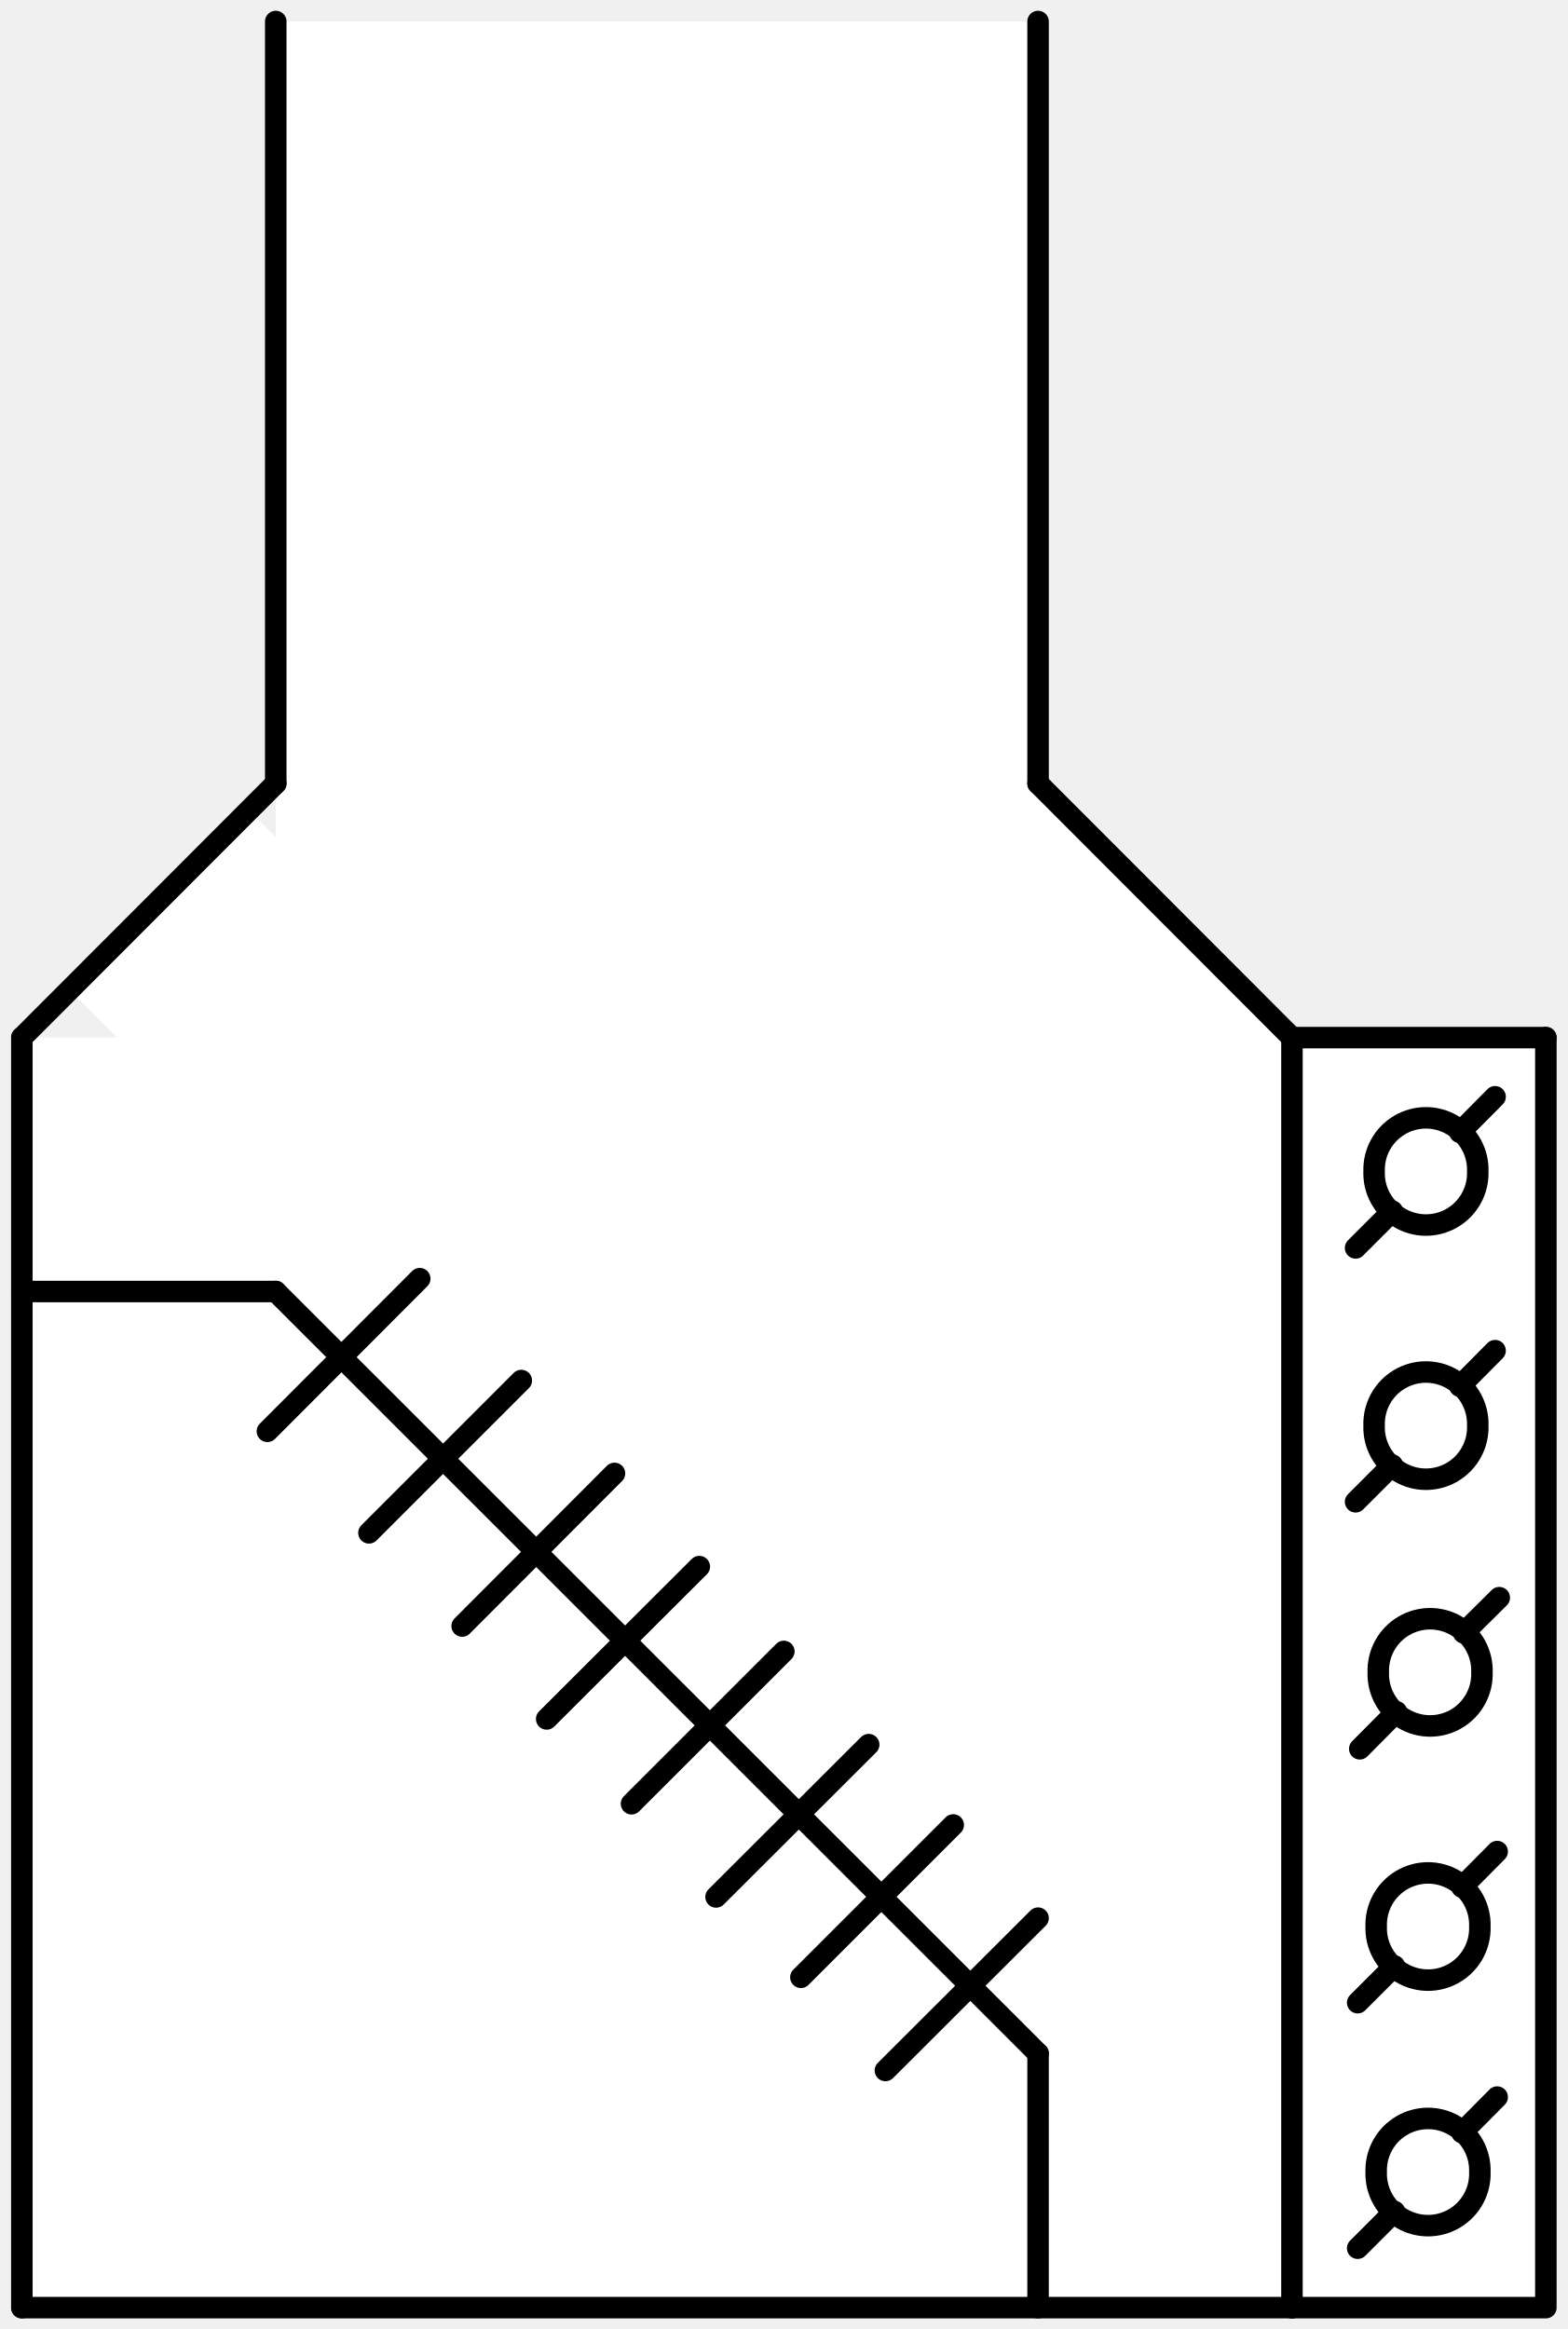
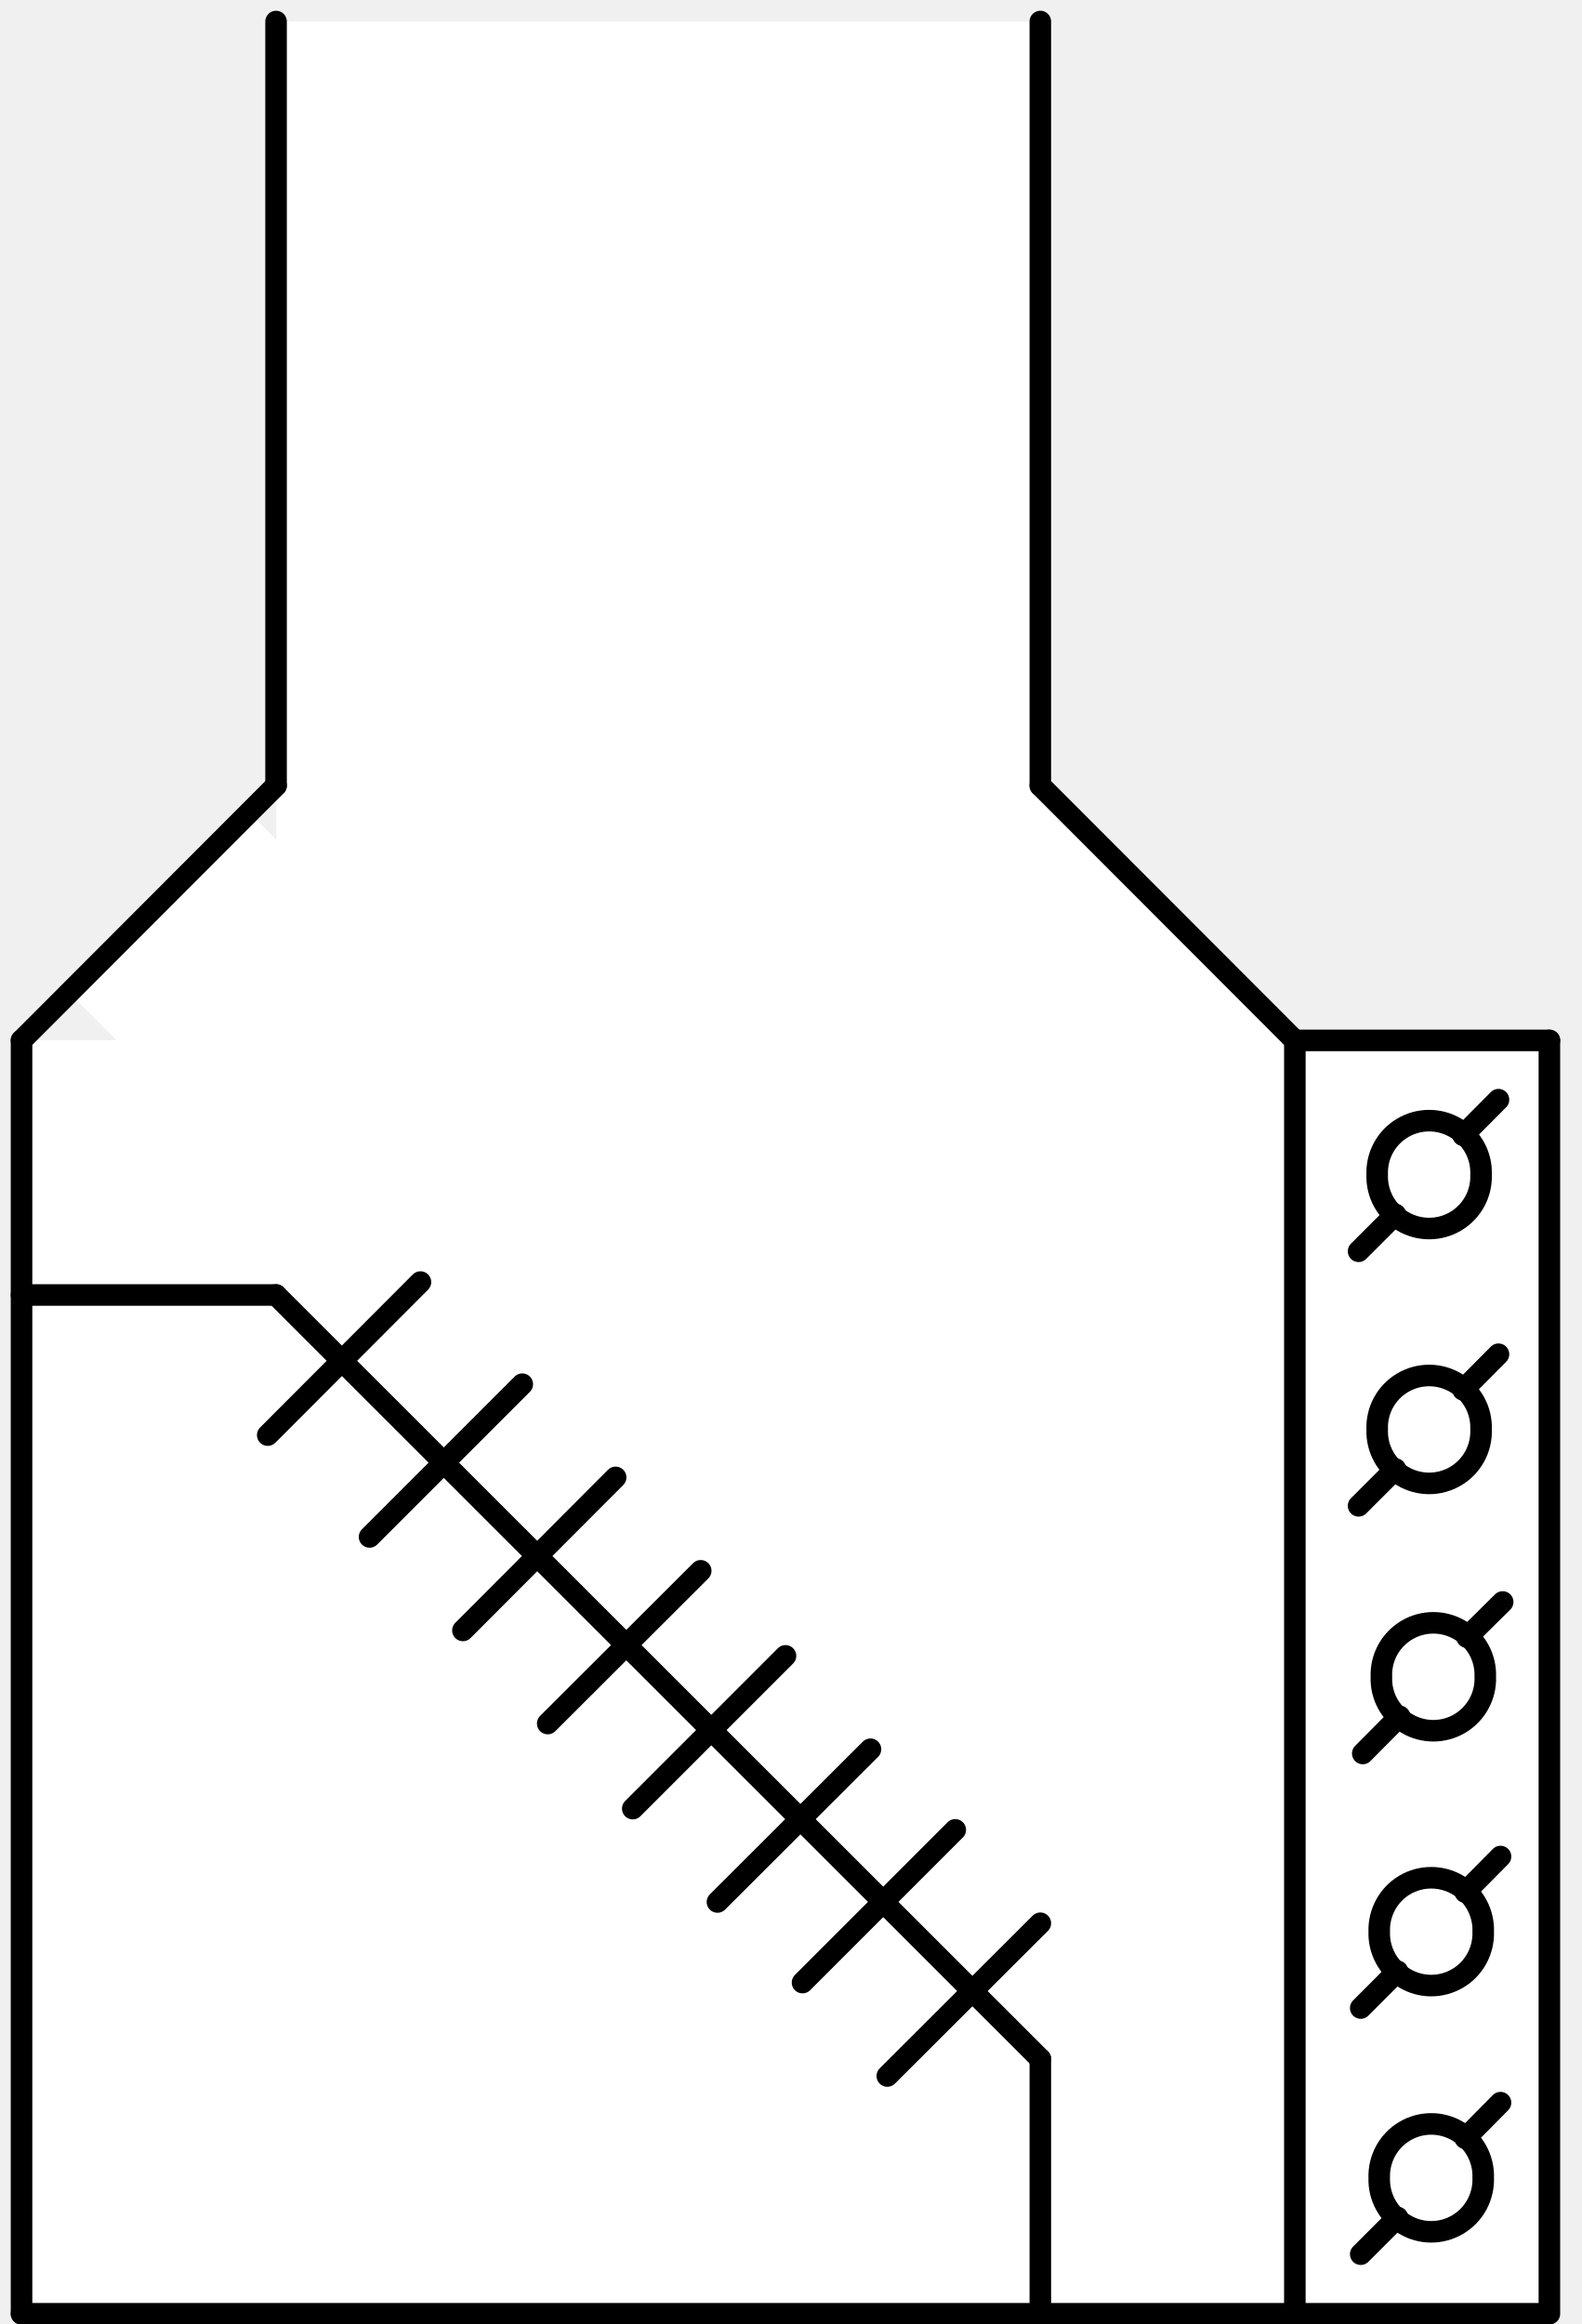
- <svg xmlns="http://www.w3.org/2000/svg" xmlns:ns1="http://schemas.microsoft.com/visio/2003/SVGExtensions/" width="0.729in" height="1.083in" viewBox="0 0 52.464 77.975" xml:space="preserve" color-interpolation-filters="sRGB" class="st4">
-   <ns1:documentProperties ns1:langID="1036" ns1:metric="true" ns1:viewMarkup="false" />
-   <style type="text/css">
- 	
- 		.st1 {fill:#ffffff;stroke:none;stroke-linecap:round;stroke-linejoin:round;stroke-width:0.72}
- 		.st2 {fill:#ffffff}
- 		.st3 {stroke:#000000;stroke-linecap:round;stroke-linejoin:round;stroke-width:0.72}
- 		.st4 {fill:none;fill-rule:evenodd;font-size:12;overflow:visible;stroke-linecap:square;stroke-miterlimit:3}
- 	
- 	</style>
-   <g ns1:mID="0" ns1:index="1" ns1:groupContext="foregroundPage">
-     <ns1:pageProperties ns1:drawingScale="0.0393701" ns1:pageScale="0.0393701" ns1:drawingUnits="24" ns1:shadowOffsetX="8.50394" ns1:shadowOffsetY="-8.50394" />
-     <g id="group156-1" transform="translate(0.72,-0.72)" ns1:mID="156" ns1:groupContext="group">
-       <ns1:userDefs>
-         <ns1:ud ns1:nameU="guid" ns1:prompt="" ns1:val="VT4({D74133B6-B735-4DA0-8F29-D0C29C46DCF0})" />
-         <ns1:ud ns1:nameU="GUID_M" ns1:prompt="" ns1:val="VT4({D74133B6-B735-4DA0-8F29-D0C29C46DCF0})" />
-         <ns1:ud ns1:nameU="Bob_Guid" ns1:prompt="" ns1:val="VT4()" />
-         <ns1:ud ns1:nameU="Xpo_Guid" ns1:prompt="" ns1:val="VT4({D74133B6-B735-4DA0-8F29-D0C29C46DCF0})" />
-       </ns1:userDefs>
-       <g id="shape157-2" ns1:mID="157" ns1:groupContext="shape" transform="translate(-47.7064,-15.4292) rotate(-45)">
-         <ns1:userDefs>
-           <ns1:ud ns1:nameU="guid" ns1:prompt="" ns1:val="VT4({A7AC7F8B-DF82-4D67-9685-F891EEC45BCD})" />
-           <ns1:ud ns1:nameU="GUID_M" ns1:prompt="" ns1:val="VT4({A7AC7F8B-DF82-4D67-9685-F891EEC45BCD})" />
-           <ns1:ud ns1:nameU="Bob_Guid" ns1:prompt="" ns1:val="VT4()" />
-         </ns1:userDefs>
-         <rect x="0" y="69.472" width="8.504" height="8.504" class="st1" />
-       </g>
-       <g id="shape158-4" ns1:mID="158" ns1:groupContext="shape" transform="translate(-18.0861,-13.8685) rotate(-45)">
-         <ns1:userDefs>
-           <ns1:ud ns1:nameU="guid" ns1:prompt="" ns1:val="VT4({7BA8BDC7-E3D0-48E1-B42C-812656B14A6B})" />
-           <ns1:ud ns1:nameU="GUID_M" ns1:prompt="" ns1:val="VT4({7BA8BDC7-E3D0-48E1-B42C-812656B14A6B})" />
-           <ns1:ud ns1:nameU="Bob_Guid" ns1:prompt="" ns1:val="VT4()" />
-         </ns1:userDefs>
-         <rect x="0" y="65.706" width="7.937" height="12.27" class="st1" />
-       </g>
-       <g id="shape159-6" ns1:mID="159" ns1:groupContext="shape" transform="translate(8.50394,-42.5197)">
-         <ns1:userDefs>
-           <ns1:ud ns1:nameU="guid" ns1:prompt="" ns1:val="VT4({32F00416-F782-45D8-BCBB-A2C0A87FE5B3})" />
-           <ns1:ud ns1:nameU="GUID_M" ns1:prompt="" ns1:val="VT4({32F00416-F782-45D8-BCBB-A2C0A87FE5B3})" />
-           <ns1:ud ns1:nameU="Bob_Guid" ns1:prompt="" ns1:val="VT4()" />
-         </ns1:userDefs>
-         <rect x="0" y="43.96" width="25.512" height="34.016" class="st1" />
-       </g>
-       <g id="shape160-8" ns1:mID="160" ns1:groupContext="shape">
-         <ns1:userDefs>
-           <ns1:ud ns1:nameU="guid" ns1:prompt="" ns1:val="VT4({2169D598-1CC5-40C7-B0CE-A212F9CB3955})" />
-           <ns1:ud ns1:nameU="GUID_M" ns1:prompt="" ns1:val="VT4({2169D598-1CC5-40C7-B0CE-A212F9CB3955})" />
-           <ns1:ud ns1:nameU="Bob_Guid" ns1:prompt="" ns1:val="VT4()" />
-         </ns1:userDefs>
-         <rect x="0" y="35.456" width="51.024" height="42.52" class="st1" />
-       </g>
-       <g id="shape161-10" ns1:mID="161" ns1:groupContext="shape">
-         <ns1:userDefs>
-           <ns1:ud ns1:nameU="guid" ns1:prompt="" ns1:val="VT4({C5FCB271-829B-4166-B92A-FBA495880931})" />
-           <ns1:ud ns1:nameU="GUID_M" ns1:prompt="" ns1:val="VT4({C5FCB271-829B-4166-B92A-FBA495880931})" />
-           <ns1:ud ns1:nameU="Bob_Guid" ns1:prompt="" ns1:val="VT4()" />
-         </ns1:userDefs>
-         <path d="M48.74 39.94 A1.736 1.736 -180 1 0 45.27 39.94 A1.736 1.736 -180 1 0 48.74 39.94 Z M48.74 48.45         A1.736 1.736 -180 1 0 45.27 48.45 A1.736 1.736 -180 1 0 48.74 48.45 Z M48.81 65.22 A1.736         1.736 -180 1 0 45.34 65.22 A1.736 1.736 -180 1 0 48.81 65.22 Z M48.88 56.71 A1.736 1.736 -180         1 0 45.41 56.71 A1.736 1.736 -180 1 0 48.88 56.71 Z M48.81 73.44 A1.736 1.736 -180 1 0 45.34         73.44 A1.736 1.736 -180 1 0 48.81 73.44 Z" class="st2" />
-         <path d="M8.5 1.44 L8.5 26.95" class="st3" />
-         <path d="M34.02 1.44 L34.02 26.95" class="st3" />
-         <path d="M0 43.96 L8.5 43.96" class="st3" />
-         <path d="M8.5 26.95 L0 35.46" class="st3" />
-         <path d="M48.74 39.94 A1.736 1.736 -180 1 0 45.27 39.94 A1.736 1.736 -180 1 0 48.74 39.94" class="st3" />
-         <path d="M48.14 38.63 L49.32 37.44" class="st3" />
-         <path d="M8.22 48.64 L13.32 43.53" class="st3" />
-         <path d="M11.62 52.04 L16.72 46.94" class="st3" />
-         <path d="M14.74 55.16 L19.84 50.05" class="st3" />
-         <path d="M45.88 49.77 L44.65 51" class="st3" />
-         <path d="M42.52 35.46 L34.02 26.95" class="st3" />
-         <path d="M45.88 41.27 L44.65 42.5" class="st3" />
-         <path d="M48.74 48.45 A1.736 1.736 -180 1 0 45.27 48.45 A1.736 1.736 -180 1 0 48.74 48.45" class="st3" />
-         <path d="M48.14 47.13 L49.32 45.94" class="st3" />
-         <path d="M48.27 55.39 L49.46 54.21" class="st3" />
-         <path d="M28.91 70.04 L34.02 64.94" class="st3" />
-         <path d="M45.95 66.54 L44.72 67.77" class="st3" />
-         <path d="M46.02 58.03 L44.79 59.27" class="st3" />
-         <path d="M48.81 65.22 A1.736 1.736 -180 1 0 45.34 65.22 A1.736 1.736 -180 1 0 48.81 65.22" class="st3" />
-         <path d="M48.88 56.71 A1.736 1.736 -180 1 0 45.41 56.71 A1.736 1.736 -180 1 0 48.88 56.71" class="st3" />
-         <path d="M48.21 72.12 L49.39 70.93" class="st3" />
-         <path d="M48.21 63.9 L49.39 62.71" class="st3" />
-         <path d="M0 35.46 L0 77.98" class="st3" />
-         <path d="M0 77.98 L42.52 77.98" class="st3" />
-         <path d="M34.02 69.47 L8.5 43.96" class="st3" />
-         <path d="M17.57 58.27 L22.68 53.17" class="st3" />
-         <path d="M20.41 61.11 L25.51 56.01" class="st3" />
-         <path d="M23.24 64.23 L28.35 59.13" class="st3" />
-         <path d="M26.08 66.92 L31.18 61.82" class="st3" />
-         <path d="M34.02 77.98 L34.02 69.47" class="st3" />
-         <path d="M51.02 35.46 L42.52 35.46 L42.52 77.98" class="st3" />
-         <path d="M51.02 35.46 L51.02 77.98 L42.52 77.98" class="st3" />
-         <path d="M45.95 74.76 L44.72 75.99" class="st3" />
-         <path d="M48.81 73.44 A1.736 1.736 -180 1 0 45.34 73.44 A1.736 1.736 -180 1 0 48.81 73.44" class="st3" />
-       </g>
-     </g>
+ <svg xmlns="http://www.w3.org/2000/svg" width="66pt" height="97pt" viewBox="0 0 66 97" version="1.1">
+   <g id="surface1">
+     <path style=" stroke:none;fill-rule:evenodd;fill:rgb(100%,100%,100%);fill-opacity:1;" d="M 2.672 41.219 L 10.188 33.703 L 17.703 41.219 L 10.188 48.734 Z " />
+     <path style=" stroke:none;fill-rule:evenodd;fill:rgb(100%,100%,100%);fill-opacity:1;" d="M 36.367 39.84 L 43.383 32.824 L 54.23 43.672 L 47.215 50.688 Z " />
+     <path style=" stroke:none;fill-rule:evenodd;fill:rgb(100%,100%,100%);fill-opacity:1;" d="M 11.531 0.898 L 43.418 0.898 L 43.418 43.418 L 11.531 43.418 Z " />
+     <path style=" stroke:none;fill-rule:evenodd;fill:rgb(100%,100%,100%);fill-opacity:1;" d="M 0.898 43.418 L 64.68 43.418 L 64.68 96.57 L 0.898 96.57 Z " />
+     <path style=" stroke:none;fill-rule:evenodd;fill:rgb(100%,100%,100%);fill-opacity:1;" d="M 61.824 49.023 C 61.855 48.23 61.449 47.484 60.766 47.078 C 60.082 46.672 59.23 46.672 58.547 47.078 C 57.863 47.484 57.457 48.23 57.488 49.023 C 57.457 49.82 57.863 50.566 58.547 50.973 C 59.23 51.379 60.082 51.379 60.766 50.973 C 61.449 50.566 61.855 49.82 61.824 49.023 Z M 61.824 59.664 C 61.855 58.867 61.449 58.121 60.766 57.715 C 60.082 57.309 59.23 57.309 58.547 57.715 C 57.863 58.121 57.457 58.867 57.488 59.664 C 57.457 60.457 57.863 61.203 58.547 61.609 C 59.23 62.016 60.082 62.016 60.766 61.609 C 61.449 61.203 61.855 60.457 61.824 59.664 Z M 61.914 80.625 C 61.941 79.832 61.535 79.082 60.852 78.676 C 60.168 78.273 59.32 78.273 58.637 78.676 C 57.953 79.082 57.547 79.832 57.574 80.625 C 57.547 81.418 57.953 82.168 58.637 82.57 C 59.32 82.977 60.168 82.977 60.852 82.57 C 61.535 82.168 61.941 81.418 61.914 80.625 Z M 62 69.988 C 62.031 69.191 61.621 68.445 60.941 68.039 C 60.258 67.633 59.406 67.633 58.723 68.039 C 58.039 68.445 57.633 69.191 57.664 69.988 C 57.633 70.781 58.039 71.527 58.723 71.934 C 59.406 72.34 60.258 72.34 60.941 71.934 C 61.621 71.527 62.031 70.781 62 69.988 Z M 61.914 90.898 C 61.941 90.105 61.535 89.359 60.852 88.953 C 60.168 88.547 59.32 88.547 58.637 88.953 C 57.953 89.359 57.547 90.105 57.574 90.898 C 57.547 91.695 57.953 92.441 58.637 92.848 C 59.32 93.254 60.168 93.254 60.852 92.848 C 61.535 92.441 61.941 91.695 61.914 90.898 Z " />
+     <path style="fill:none;stroke-width:0.72;stroke-linecap:round;stroke-linejoin:round;stroke:rgb(0%,0%,0%);stroke-opacity:1;stroke-miterlimit:3;" d="M 8.499 1.439 L 8.499 26.951 " transform="matrix(1.249998,0,0,1.249998,0.900044,-0.899999)" />
+     <path style="fill:none;stroke-width:0.72;stroke-linecap:round;stroke-linejoin:round;stroke:rgb(0%,0%,0%);stroke-opacity:1;stroke-miterlimit:3;" d="M 34.021 1.439 L 34.021 26.951 " transform="matrix(1.249998,0,0,1.249998,0.900044,-0.899999)" />
+     <path style="fill:none;stroke-width:0.72;stroke-linecap:round;stroke-linejoin:round;stroke:rgb(0%,0%,0%);stroke-opacity:1;stroke-miterlimit:3;" d="M -0.001 43.961 L 8.499 43.961 " transform="matrix(1.249998,0,0,1.249998,0.900044,-0.899999)" />
+     <path style="fill:none;stroke-width:0.72;stroke-linecap:round;stroke-linejoin:round;stroke:rgb(0%,0%,0%);stroke-opacity:1;stroke-miterlimit:3;" d="M 8.499 26.951 L -0.001 35.461 " transform="matrix(1.249998,0,0,1.249998,0.900044,-0.899999)" />
+     <path style="fill:none;stroke-width:0.72;stroke-linecap:round;stroke-linejoin:round;stroke:rgb(0%,0%,0%);stroke-opacity:1;stroke-miterlimit:3;" d="M 48.739 39.939 C 48.764 39.304 48.439 38.708 47.893 38.383 C 47.346 38.058 46.664 38.058 46.118 38.383 C 45.571 38.708 45.246 39.304 45.271 39.939 C 45.246 40.576 45.571 41.173 46.118 41.498 C 46.664 41.823 47.346 41.823 47.893 41.498 C 48.439 41.173 48.764 40.576 48.739 39.939 " transform="matrix(1.249998,0,0,1.249998,0.900044,-0.899999)" />
+     <path style="fill:none;stroke-width:0.72;stroke-linecap:round;stroke-linejoin:round;stroke:rgb(0%,0%,0%);stroke-opacity:1;stroke-miterlimit:3;" d="M 48.139 38.629 L 49.321 37.439 " transform="matrix(1.249998,0,0,1.249998,0.900044,-0.899999)" />
+     <path style="fill:none;stroke-width:0.72;stroke-linecap:round;stroke-linejoin:round;stroke:rgb(0%,0%,0%);stroke-opacity:1;stroke-miterlimit:3;" d="M 8.221 48.639 L 13.321 43.529 " transform="matrix(1.249998,0,0,1.249998,0.900044,-0.899999)" />
+     <path style="fill:none;stroke-width:0.72;stroke-linecap:round;stroke-linejoin:round;stroke:rgb(0%,0%,0%);stroke-opacity:1;stroke-miterlimit:3;" d="M 11.621 52.039 L 16.721 46.939 " transform="matrix(1.249998,0,0,1.249998,0.900044,-0.899999)" />
+     <path style="fill:none;stroke-width:0.72;stroke-linecap:round;stroke-linejoin:round;stroke:rgb(0%,0%,0%);stroke-opacity:1;stroke-miterlimit:3;" d="M 14.739 55.161 L 19.839 50.051 " transform="matrix(1.249998,0,0,1.249998,0.900044,-0.899999)" />
+     <path style="fill:none;stroke-width:0.72;stroke-linecap:round;stroke-linejoin:round;stroke:rgb(0%,0%,0%);stroke-opacity:1;stroke-miterlimit:3;" d="M 45.88 49.77 L 44.649 51.001 " transform="matrix(1.249998,0,0,1.249998,0.900044,-0.899999)" />
+     <path style="fill:none;stroke-width:0.72;stroke-linecap:round;stroke-linejoin:round;stroke:rgb(0%,0%,0%);stroke-opacity:1;stroke-miterlimit:3;" d="M 42.521 35.461 L 34.021 26.951 " transform="matrix(1.249998,0,0,1.249998,0.900044,-0.899999)" />
+     <path style="fill:none;stroke-width:0.72;stroke-linecap:round;stroke-linejoin:round;stroke:rgb(0%,0%,0%);stroke-opacity:1;stroke-miterlimit:3;" d="M 45.88 41.27 L 44.649 42.501 " transform="matrix(1.249998,0,0,1.249998,0.900044,-0.899999)" />
+     <path style="fill:none;stroke-width:0.72;stroke-linecap:round;stroke-linejoin:round;stroke:rgb(0%,0%,0%);stroke-opacity:1;stroke-miterlimit:3;" d="M 48.739 48.451 C 48.764 47.814 48.439 47.217 47.893 46.892 C 47.346 46.567 46.664 46.567 46.118 46.892 C 45.571 47.217 45.246 47.814 45.271 48.451 C 45.246 49.086 45.571 49.683 46.118 50.008 C 46.664 50.333 47.346 50.333 47.893 50.008 C 48.439 49.683 48.764 49.086 48.739 48.451 " transform="matrix(1.249998,0,0,1.249998,0.900044,-0.899999)" />
+     <path style="fill:none;stroke-width:0.72;stroke-linecap:round;stroke-linejoin:round;stroke:rgb(0%,0%,0%);stroke-opacity:1;stroke-miterlimit:3;" d="M 48.139 47.129 L 49.321 45.939 " transform="matrix(1.249998,0,0,1.249998,0.900044,-0.899999)" />
+     <path style="fill:none;stroke-width:0.72;stroke-linecap:round;stroke-linejoin:round;stroke:rgb(0%,0%,0%);stroke-opacity:1;stroke-miterlimit:3;" d="M 48.271 55.389 L 49.461 54.211 " transform="matrix(1.249998,0,0,1.249998,0.900044,-0.899999)" />
+     <path style="fill:none;stroke-width:0.72;stroke-linecap:round;stroke-linejoin:round;stroke:rgb(0%,0%,0%);stroke-opacity:1;stroke-miterlimit:3;" d="M 28.911 70.039 L 34.021 64.939 " transform="matrix(1.249998,0,0,1.249998,0.900044,-0.899999)" />
+     <path style="fill:none;stroke-width:0.72;stroke-linecap:round;stroke-linejoin:round;stroke:rgb(0%,0%,0%);stroke-opacity:1;stroke-miterlimit:3;" d="M 45.949 66.539 L 44.721 67.77 " transform="matrix(1.249998,0,0,1.249998,0.900044,-0.899999)" />
+     <path style="fill:none;stroke-width:0.72;stroke-linecap:round;stroke-linejoin:round;stroke:rgb(0%,0%,0%);stroke-opacity:1;stroke-miterlimit:3;" d="M 46.021 58.029 L 44.789 59.27 " transform="matrix(1.249998,0,0,1.249998,0.900044,-0.899999)" />
+     <path style="fill:none;stroke-width:0.72;stroke-linecap:round;stroke-linejoin:round;stroke:rgb(0%,0%,0%);stroke-opacity:1;stroke-miterlimit:3;" d="M 48.811 65.22 C 48.833 64.586 48.508 63.986 47.961 63.661 C 47.414 63.339 46.736 63.339 46.189 63.661 C 45.643 63.986 45.318 64.586 45.339 65.22 C 45.318 65.854 45.643 66.454 46.189 66.776 C 46.736 67.101 47.414 67.101 47.961 66.776 C 48.508 66.454 48.833 65.854 48.811 65.22 " transform="matrix(1.249998,0,0,1.249998,0.900044,-0.899999)" />
+     <path style="fill:none;stroke-width:0.72;stroke-linecap:round;stroke-linejoin:round;stroke:rgb(0%,0%,0%);stroke-opacity:1;stroke-miterlimit:3;" d="M 48.88 56.711 C 48.905 56.073 48.577 55.476 48.033 55.151 C 47.486 54.826 46.805 54.826 46.258 55.151 C 45.711 55.476 45.386 56.073 45.411 56.711 C 45.386 57.345 45.711 57.942 46.258 58.267 C 46.805 58.592 47.486 58.592 48.033 58.267 C 48.577 57.942 48.905 57.345 48.88 56.711 " transform="matrix(1.249998,0,0,1.249998,0.900044,-0.899999)" />
+     <path style="fill:none;stroke-width:0.72;stroke-linecap:round;stroke-linejoin:round;stroke:rgb(0%,0%,0%);stroke-opacity:1;stroke-miterlimit:3;" d="M 48.211 72.12 L 49.389 70.929 " transform="matrix(1.249998,0,0,1.249998,0.900044,-0.899999)" />
+     <path style="fill:none;stroke-width:0.72;stroke-linecap:round;stroke-linejoin:round;stroke:rgb(0%,0%,0%);stroke-opacity:1;stroke-miterlimit:3;" d="M 48.211 63.901 L 49.389 62.711 " transform="matrix(1.249998,0,0,1.249998,0.900044,-0.899999)" />
+     <path style="fill:none;stroke-width:0.72;stroke-linecap:round;stroke-linejoin:round;stroke:rgb(0%,0%,0%);stroke-opacity:1;stroke-miterlimit:3;" d="M -0.001 35.461 L -0.001 77.979 " transform="matrix(1.249998,0,0,1.249998,0.900044,-0.899999)" />
+     <path style="fill:none;stroke-width:0.72;stroke-linecap:round;stroke-linejoin:round;stroke:rgb(0%,0%,0%);stroke-opacity:1;stroke-miterlimit:3;" d="M -0.001 77.979 L 42.521 77.979 " transform="matrix(1.249998,0,0,1.249998,0.900044,-0.899999)" />
+     <path style="fill:none;stroke-width:0.72;stroke-linecap:round;stroke-linejoin:round;stroke:rgb(0%,0%,0%);stroke-opacity:1;stroke-miterlimit:3;" d="M 34.021 69.47 L 8.499 43.961 " transform="matrix(1.249998,0,0,1.249998,0.900044,-0.899999)" />
+     <path style="fill:none;stroke-width:0.72;stroke-linecap:round;stroke-linejoin:round;stroke:rgb(0%,0%,0%);stroke-opacity:1;stroke-miterlimit:3;" d="M 17.571 58.27 L 22.68 53.17 " transform="matrix(1.249998,0,0,1.249998,0.900044,-0.899999)" />
+     <path style="fill:none;stroke-width:0.72;stroke-linecap:round;stroke-linejoin:round;stroke:rgb(0%,0%,0%);stroke-opacity:1;stroke-miterlimit:3;" d="M 20.411 61.111 L 25.511 56.011 " transform="matrix(1.249998,0,0,1.249998,0.900044,-0.899999)" />
+     <path style="fill:none;stroke-width:0.72;stroke-linecap:round;stroke-linejoin:round;stroke:rgb(0%,0%,0%);stroke-opacity:1;stroke-miterlimit:3;" d="M 23.239 64.229 L 28.349 59.129 " transform="matrix(1.249998,0,0,1.249998,0.900044,-0.899999)" />
+     <path style="fill:none;stroke-width:0.72;stroke-linecap:round;stroke-linejoin:round;stroke:rgb(0%,0%,0%);stroke-opacity:1;stroke-miterlimit:3;" d="M 26.08 66.92 L 31.18 61.82 " transform="matrix(1.249998,0,0,1.249998,0.900044,-0.899999)" />
+     <path style="fill:none;stroke-width:0.72;stroke-linecap:round;stroke-linejoin:round;stroke:rgb(0%,0%,0%);stroke-opacity:1;stroke-miterlimit:3;" d="M 34.021 77.979 L 34.021 69.47 " transform="matrix(1.249998,0,0,1.249998,0.900044,-0.899999)" />
+     <path style="fill:none;stroke-width:0.72;stroke-linecap:round;stroke-linejoin:round;stroke:rgb(0%,0%,0%);stroke-opacity:1;stroke-miterlimit:3;" d="M 51.021 35.461 L 42.521 35.461 L 42.521 77.979 " transform="matrix(1.249998,0,0,1.249998,0.900044,-0.899999)" />
+     <path style="fill:none;stroke-width:0.72;stroke-linecap:round;stroke-linejoin:round;stroke:rgb(0%,0%,0%);stroke-opacity:1;stroke-miterlimit:3;" d="M 51.021 35.461 L 51.021 77.979 L 42.521 77.979 " transform="matrix(1.249998,0,0,1.249998,0.900044,-0.899999)" />
+     <path style="fill:none;stroke-width:0.72;stroke-linecap:round;stroke-linejoin:round;stroke:rgb(0%,0%,0%);stroke-opacity:1;stroke-miterlimit:3;" d="M 45.949 74.761 L 44.721 75.989 " transform="matrix(1.249998,0,0,1.249998,0.900044,-0.899999)" />
+     <path style="fill:none;stroke-width:0.72;stroke-linecap:round;stroke-linejoin:round;stroke:rgb(0%,0%,0%);stroke-opacity:1;stroke-miterlimit:3;" d="M 48.811 73.439 C 48.833 72.804 48.508 72.208 47.961 71.883 C 47.414 71.558 46.736 71.558 46.189 71.883 C 45.643 72.208 45.318 72.804 45.339 73.439 C 45.318 74.076 45.643 74.673 46.189 74.998 C 46.736 75.323 47.414 75.323 47.961 74.998 C 48.508 74.673 48.833 74.076 48.811 73.439 " transform="matrix(1.249998,0,0,1.249998,0.900044,-0.899999)" />
  </g>
</svg>
